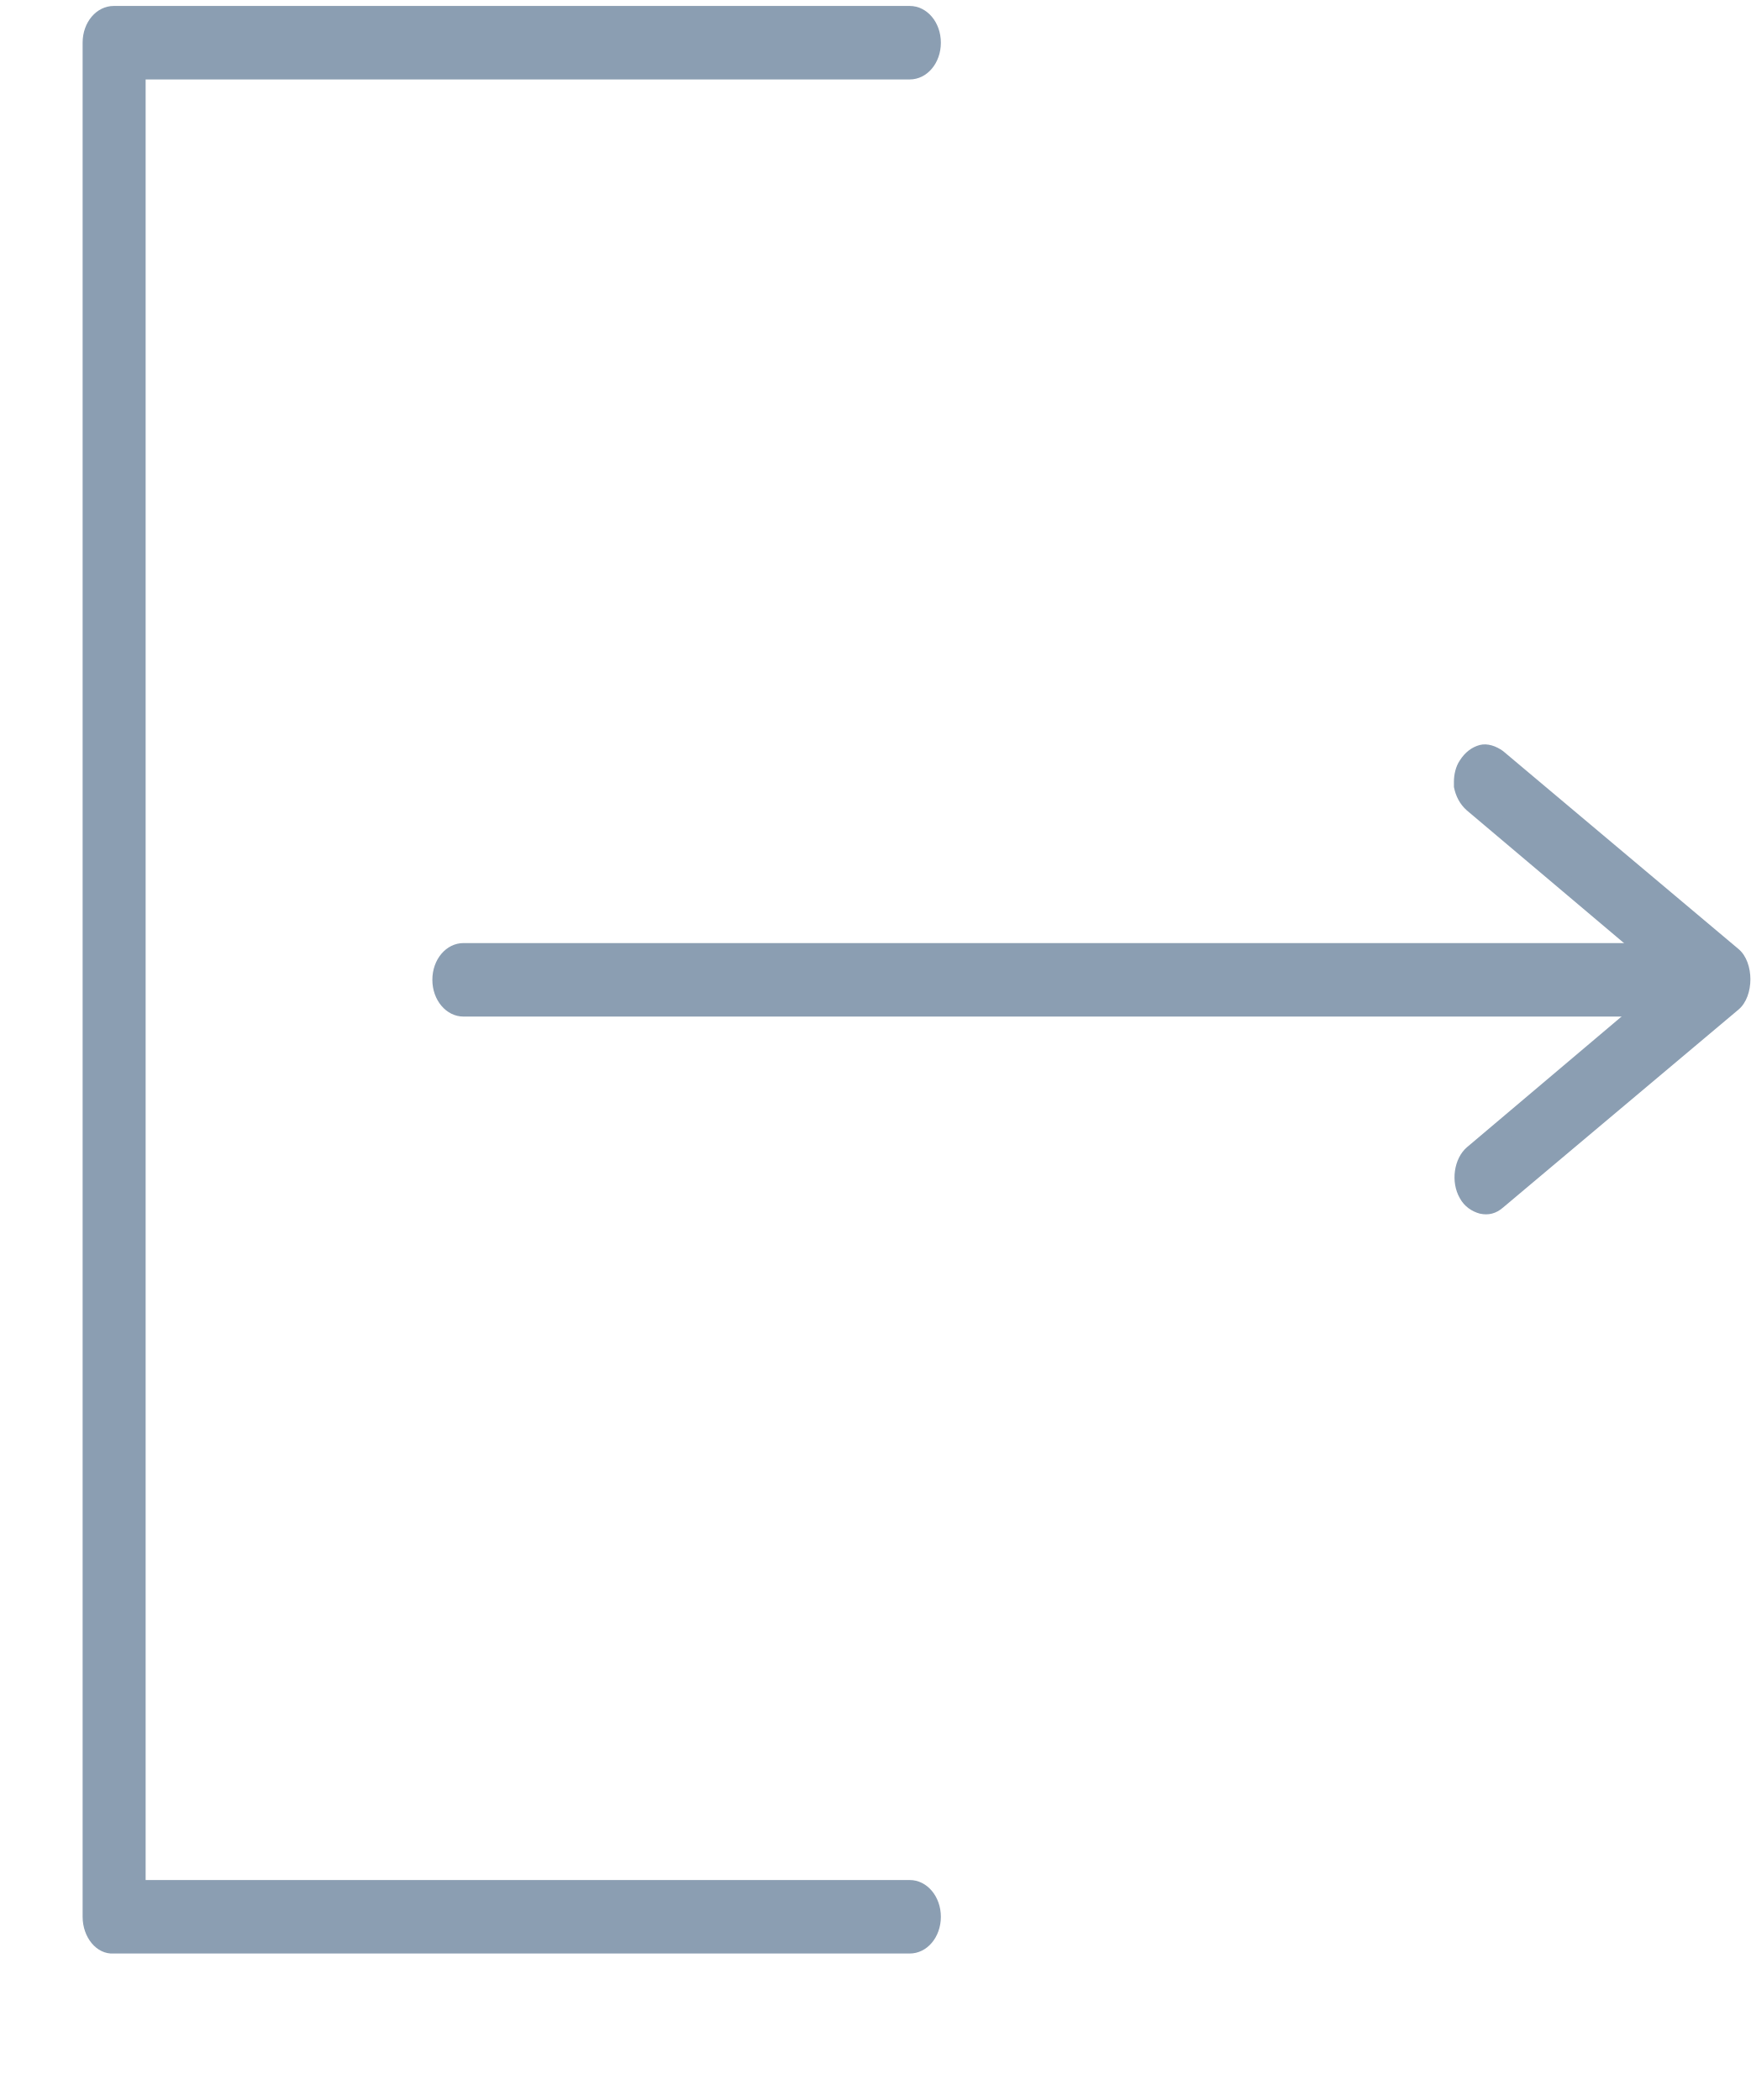
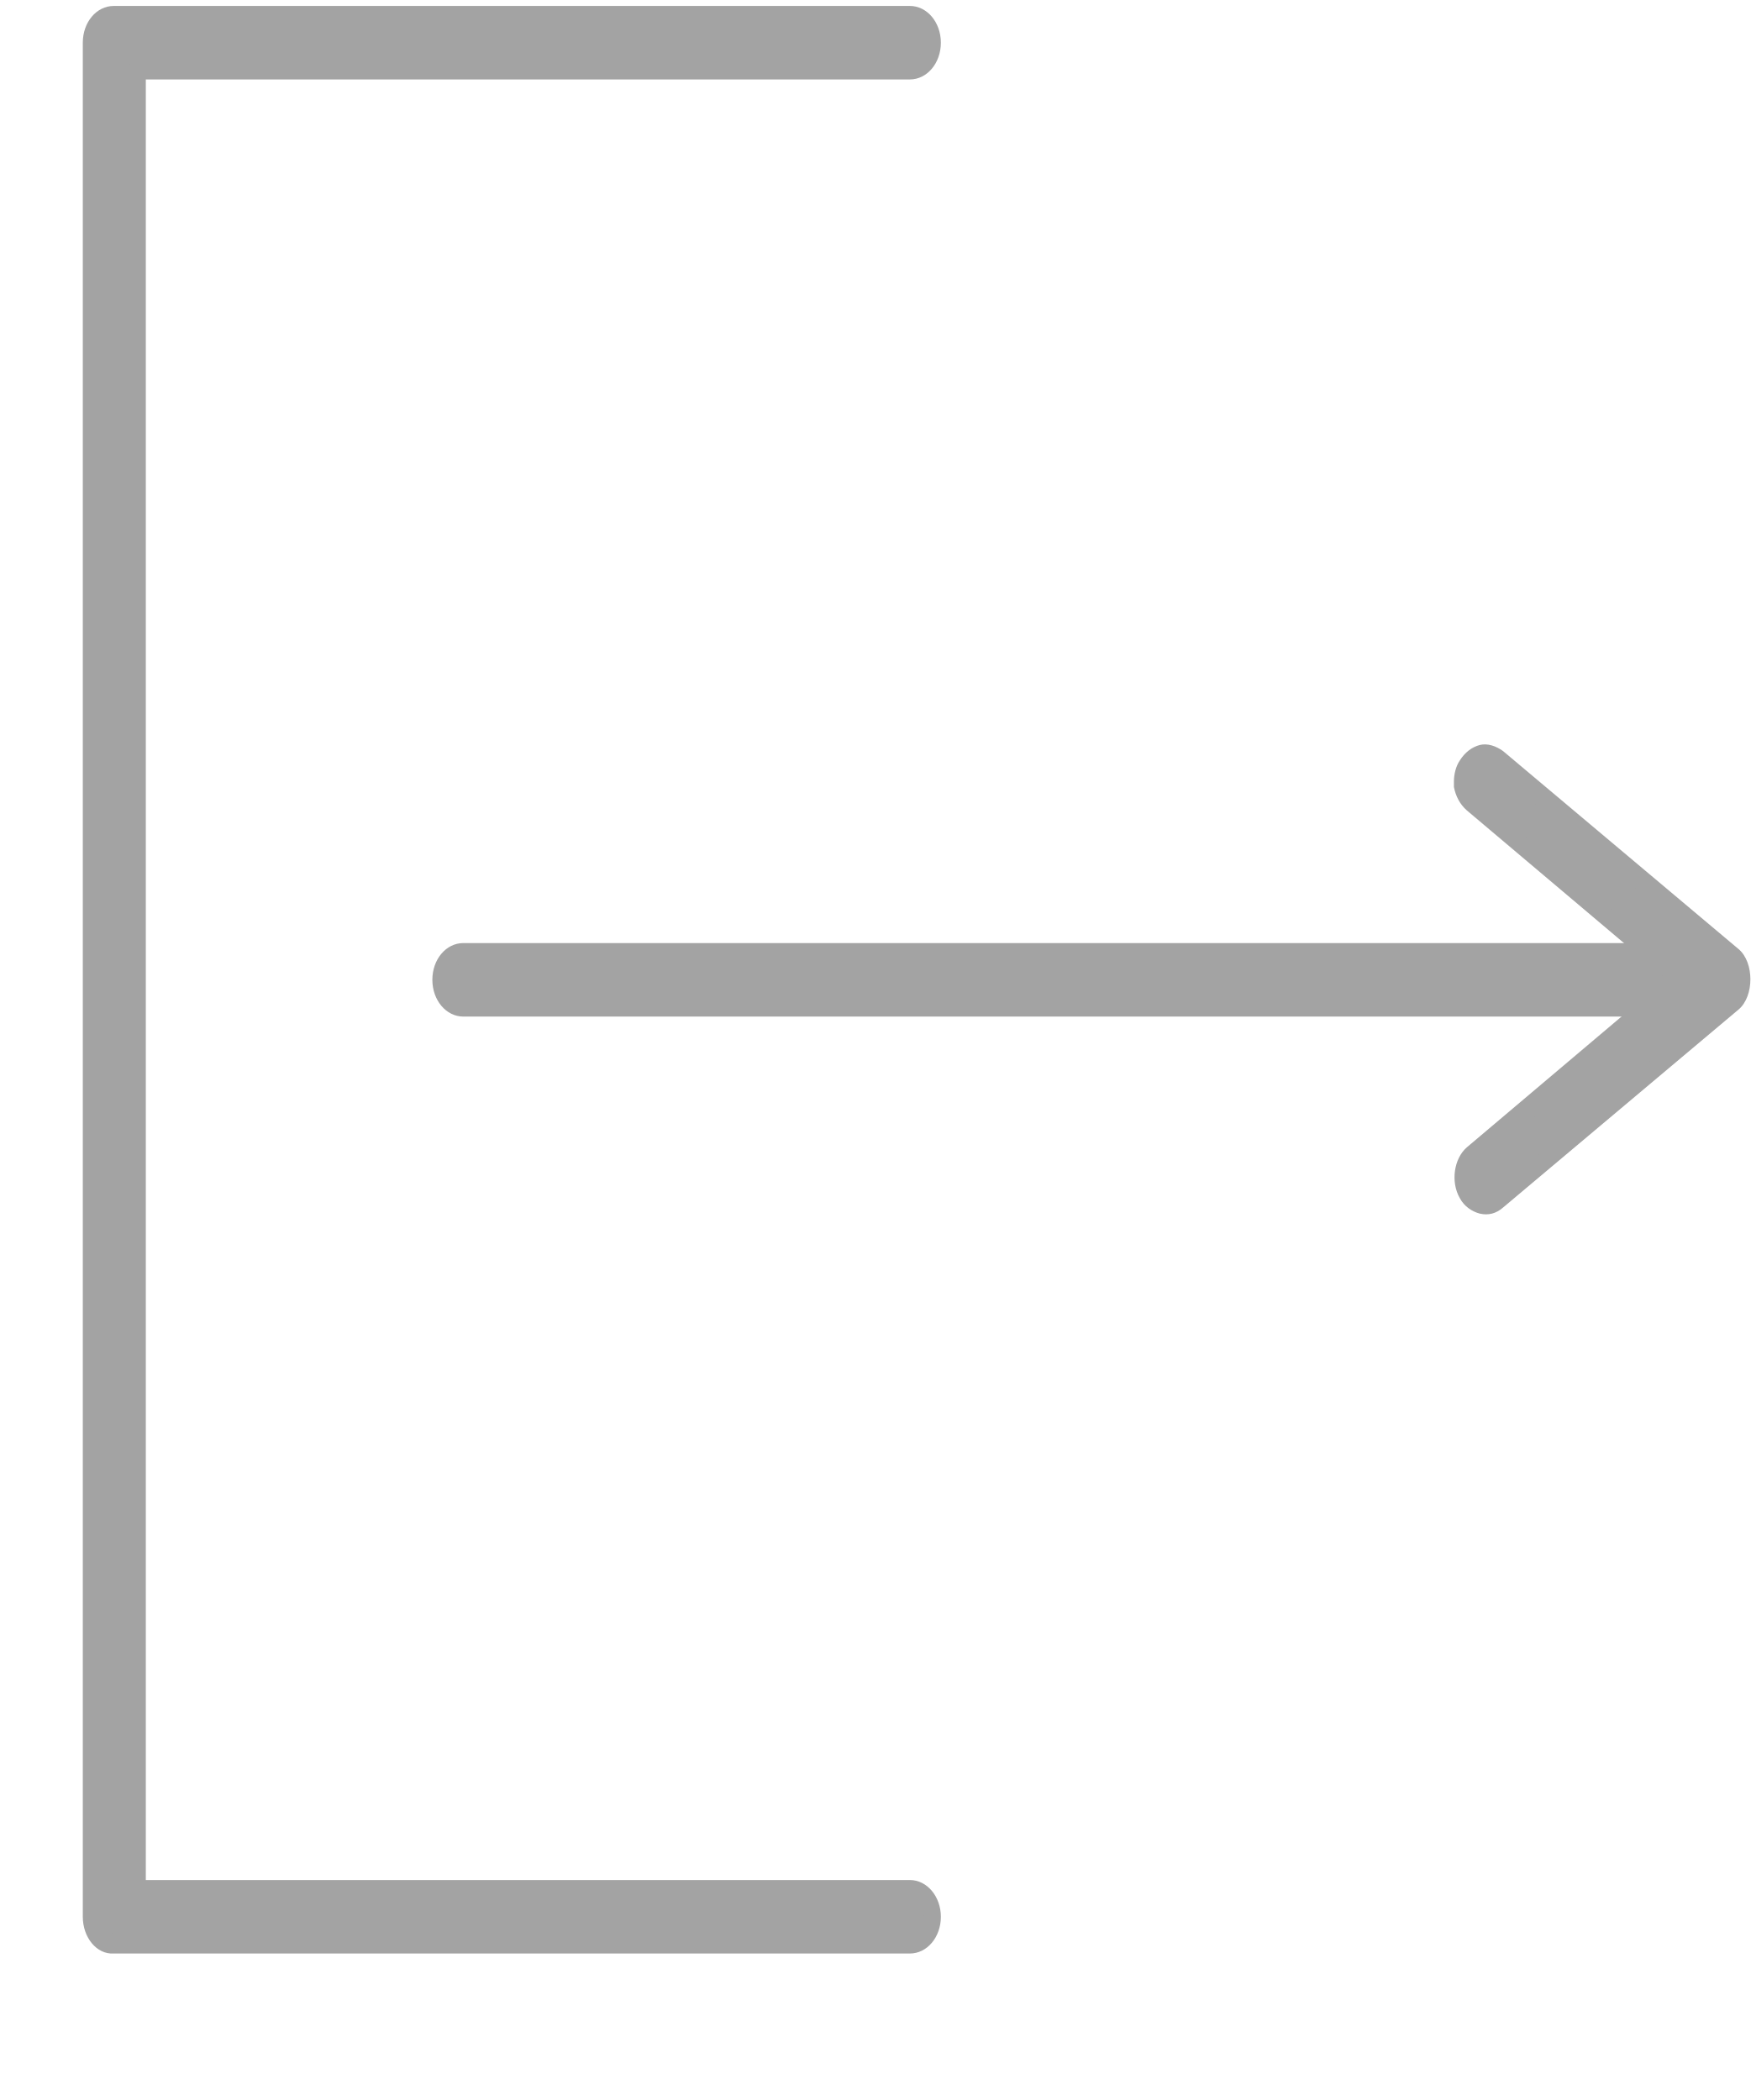
<svg xmlns="http://www.w3.org/2000/svg" width="10" height="12" viewBox="0 0 10 12" fill="none">
-   <g id="Group">
-     <g id="Group_2">
-       <path id="Vector" d="M0.52 10.953L0.52 0.244C0.52 0.162 0.579 0.092 0.648 0.092L5.196 0.092C5.265 0.092 5.324 0.162 5.324 0.244C5.324 0.325 5.265 0.395 5.196 0.395L0.781 0.395L0.781 10.801L5.196 10.801C5.265 10.801 5.324 10.871 5.324 10.953C5.324 11.034 5.265 11.104 5.196 11.104L0.648 11.104C0.574 11.11 0.52 11.04 0.52 10.953Z" fill="#8B9EB2" />
-       <path id="Vector_2" d="M0.472 10.953L0.472 0.244C0.472 0.127 0.551 0.034 0.65 0.034L5.197 0.034C5.296 0.034 5.375 0.127 5.375 0.244C5.375 0.361 5.296 0.454 5.197 0.454L0.832 0.454L0.832 10.743L5.197 10.743C5.296 10.743 5.375 10.837 5.375 10.953C5.375 11.07 5.296 11.163 5.197 11.163L0.65 11.163C0.551 11.169 0.472 11.07 0.472 10.953ZM5.276 0.244C5.276 0.192 5.242 0.151 5.197 0.151L0.65 0.151C0.605 0.151 0.571 0.192 0.571 0.244L0.571 10.953C0.571 11.006 0.605 11.047 0.65 11.047L5.197 11.047C5.242 11.047 5.276 11.006 5.276 10.953C5.276 10.901 5.242 10.86 5.197 10.86L0.783 10.86C0.758 10.86 0.733 10.837 0.733 10.802L0.733 0.396C0.733 0.367 0.753 0.337 0.783 0.337L5.197 0.337C5.237 0.343 5.276 0.297 5.276 0.244Z" fill="#8B9EB2" />
-     </g>
-     <g id="Group_3">
-       <g id="Group_4">
-         <path id="Vector_3" d="M2.52 5.598C2.52 5.517 2.579 5.447 2.648 5.447L9.628 5.447C9.697 5.447 9.756 5.517 9.756 5.598C9.756 5.68 9.697 5.75 9.628 5.75L2.648 5.75C2.579 5.756 2.52 5.686 2.52 5.598Z" fill="#8B9EB2" />
-         <path id="Vector_4" d="M2.47 5.599C2.47 5.482 2.549 5.389 2.648 5.389L9.627 5.389C9.726 5.389 9.805 5.482 9.805 5.599C9.805 5.715 9.726 5.809 9.627 5.809L2.648 5.809C2.549 5.809 2.47 5.715 2.47 5.599ZM9.711 5.599C9.711 5.546 9.676 5.505 9.632 5.505L2.653 5.505C2.608 5.505 2.574 5.546 2.574 5.599C2.574 5.651 2.608 5.692 2.653 5.692L9.632 5.692C9.672 5.698 9.711 5.651 9.711 5.599Z" fill="#8B9EB2" />
-       </g>
-       <g id="Group_5">
-         <path id="Vector_5" d="M8.355 6.736C8.355 6.69 8.375 6.643 8.41 6.614L9.608 5.605L8.41 4.596C8.35 4.549 8.336 4.45 8.38 4.38C8.42 4.31 8.503 4.292 8.563 4.345L9.909 5.476C9.978 5.535 9.978 5.669 9.909 5.727L8.563 6.859C8.503 6.905 8.424 6.894 8.38 6.824C8.36 6.795 8.355 6.765 8.355 6.736Z" fill="#8B9EB2" />
-         <path id="Vector_6" d="M8.306 4.467C8.306 4.427 8.316 4.38 8.34 4.345C8.37 4.298 8.409 4.269 8.454 4.257C8.498 4.246 8.547 4.263 8.587 4.292L9.933 5.424C10.022 5.5 10.022 5.692 9.933 5.768L8.587 6.9C8.547 6.935 8.503 6.946 8.454 6.935C8.409 6.923 8.365 6.894 8.34 6.847C8.286 6.754 8.306 6.62 8.38 6.556L9.519 5.593L8.38 4.631C8.34 4.596 8.316 4.549 8.306 4.497C8.306 4.491 8.306 4.479 8.306 4.467ZM9.904 5.599C9.904 5.564 9.894 5.535 9.874 5.523L8.528 4.392C8.508 4.374 8.488 4.368 8.468 4.374C8.449 4.38 8.429 4.392 8.414 4.415C8.399 4.438 8.394 4.462 8.399 4.485C8.404 4.508 8.414 4.532 8.434 4.549L9.633 5.558C9.657 5.582 9.657 5.628 9.633 5.652L8.434 6.661C8.399 6.69 8.39 6.754 8.414 6.795C8.429 6.818 8.444 6.83 8.468 6.836C8.488 6.841 8.513 6.836 8.528 6.818L9.874 5.686C9.894 5.663 9.904 5.634 9.904 5.599Z" fill="#8B9EB2" />
-       </g>
-     </g>
-   </g>
+   <path d="M0.521 10.953L0.521 0.244C0.521 0.162 0.58 0.092 0.649 0.092L5.197 0.092C5.266 0.092 5.325 0.162 5.325 0.244C5.325 0.325 5.266 0.395 5.197 0.395L0.782 0.395L0.782 10.801L5.197 10.801C5.266 10.801 5.325 10.871 5.325 10.953C5.325 11.034 5.266 11.104 5.197 11.104L0.649 11.104C0.575 11.11 0.521 11.04 0.521 10.953Z" fill="#A3A3A3" />
+   <path d="M0.473 10.953L0.473 0.244C0.473 0.127 0.551 0.034 0.65 0.034L5.198 0.034C5.296 0.034 5.375 0.127 5.375 0.244C5.375 0.361 5.296 0.454 5.198 0.454L0.833 0.454L0.833 10.743L5.198 10.743C5.296 10.743 5.375 10.837 5.375 10.953C5.375 11.07 5.296 11.163 5.198 11.163L0.65 11.163C0.551 11.169 0.473 11.07 0.473 10.953ZM5.277 0.244C5.277 0.192 5.242 0.151 5.198 0.151L0.65 0.151C0.606 0.151 0.571 0.192 0.571 0.244L0.571 10.953C0.571 11.006 0.606 11.047 0.65 11.047L5.198 11.047C5.242 11.047 5.277 11.006 5.277 10.953C5.277 10.901 5.242 10.86 5.198 10.86L0.783 10.86C0.759 10.86 0.734 10.837 0.734 10.802L0.734 0.396C0.734 0.367 0.754 0.337 0.783 0.337L5.198 0.337C5.237 0.343 5.277 0.297 5.277 0.244Z" fill="#A3A3A3" />
+   <path d="M2.52 5.598C2.52 5.517 2.579 5.447 2.648 5.447L9.628 5.447C9.697 5.447 9.756 5.517 9.756 5.598C9.756 5.68 9.697 5.75 9.628 5.75L2.648 5.75C2.579 5.756 2.52 5.686 2.52 5.598Z" fill="#A3A3A3" />
+   <path d="M2.47 5.599C2.47 5.482 2.548 5.389 2.647 5.389L9.627 5.389C9.725 5.389 9.804 5.482 9.804 5.599C9.804 5.715 9.725 5.809 9.627 5.809L2.647 5.809C2.548 5.809 2.47 5.715 2.47 5.599ZM9.71 5.599C9.71 5.546 9.676 5.505 9.632 5.505L2.652 5.505C2.608 5.505 2.573 5.546 2.573 5.599C2.573 5.651 2.608 5.692 2.652 5.692L9.632 5.692C9.671 5.698 9.71 5.651 9.71 5.599Z" fill="#A3A3A3" />
+   <path d="M8.356 6.736C8.356 6.69 8.375 6.643 8.41 6.614L9.609 5.605L8.41 4.596C8.351 4.549 8.336 4.45 8.38 4.38C8.42 4.31 8.504 4.292 8.563 4.345L9.91 5.476C9.979 5.535 9.979 5.669 9.91 5.727L8.563 6.859C8.504 6.905 8.425 6.894 8.38 6.824C8.361 6.795 8.356 6.765 8.356 6.736Z" fill="#A3A3A3" />
+   <path d="M8.306 4.467C8.306 4.427 8.316 4.38 8.34 4.345C8.37 4.298 8.409 4.269 8.454 4.257C8.498 4.246 8.547 4.263 8.587 4.292L9.933 5.424C10.022 5.5 10.022 5.692 9.933 5.768L8.587 6.9C8.547 6.935 8.503 6.946 8.454 6.935C8.409 6.923 8.365 6.894 8.34 6.847C8.286 6.754 8.306 6.62 8.38 6.556L9.519 5.593L8.38 4.631C8.34 4.596 8.316 4.549 8.306 4.497C8.306 4.491 8.306 4.479 8.306 4.467ZM9.904 5.599C9.904 5.564 9.894 5.535 9.874 5.523L8.528 4.392C8.508 4.374 8.488 4.368 8.468 4.374C8.449 4.38 8.429 4.392 8.414 4.415C8.399 4.438 8.394 4.462 8.399 4.485C8.404 4.508 8.414 4.532 8.434 4.549L9.633 5.558C9.657 5.582 9.657 5.628 9.633 5.652L8.434 6.661C8.399 6.69 8.39 6.754 8.414 6.795C8.429 6.818 8.444 6.83 8.468 6.836C8.488 6.841 8.513 6.836 8.528 6.818L9.874 5.686C9.894 5.663 9.904 5.634 9.904 5.599Z" fill="#A3A3A3" />
</svg>
